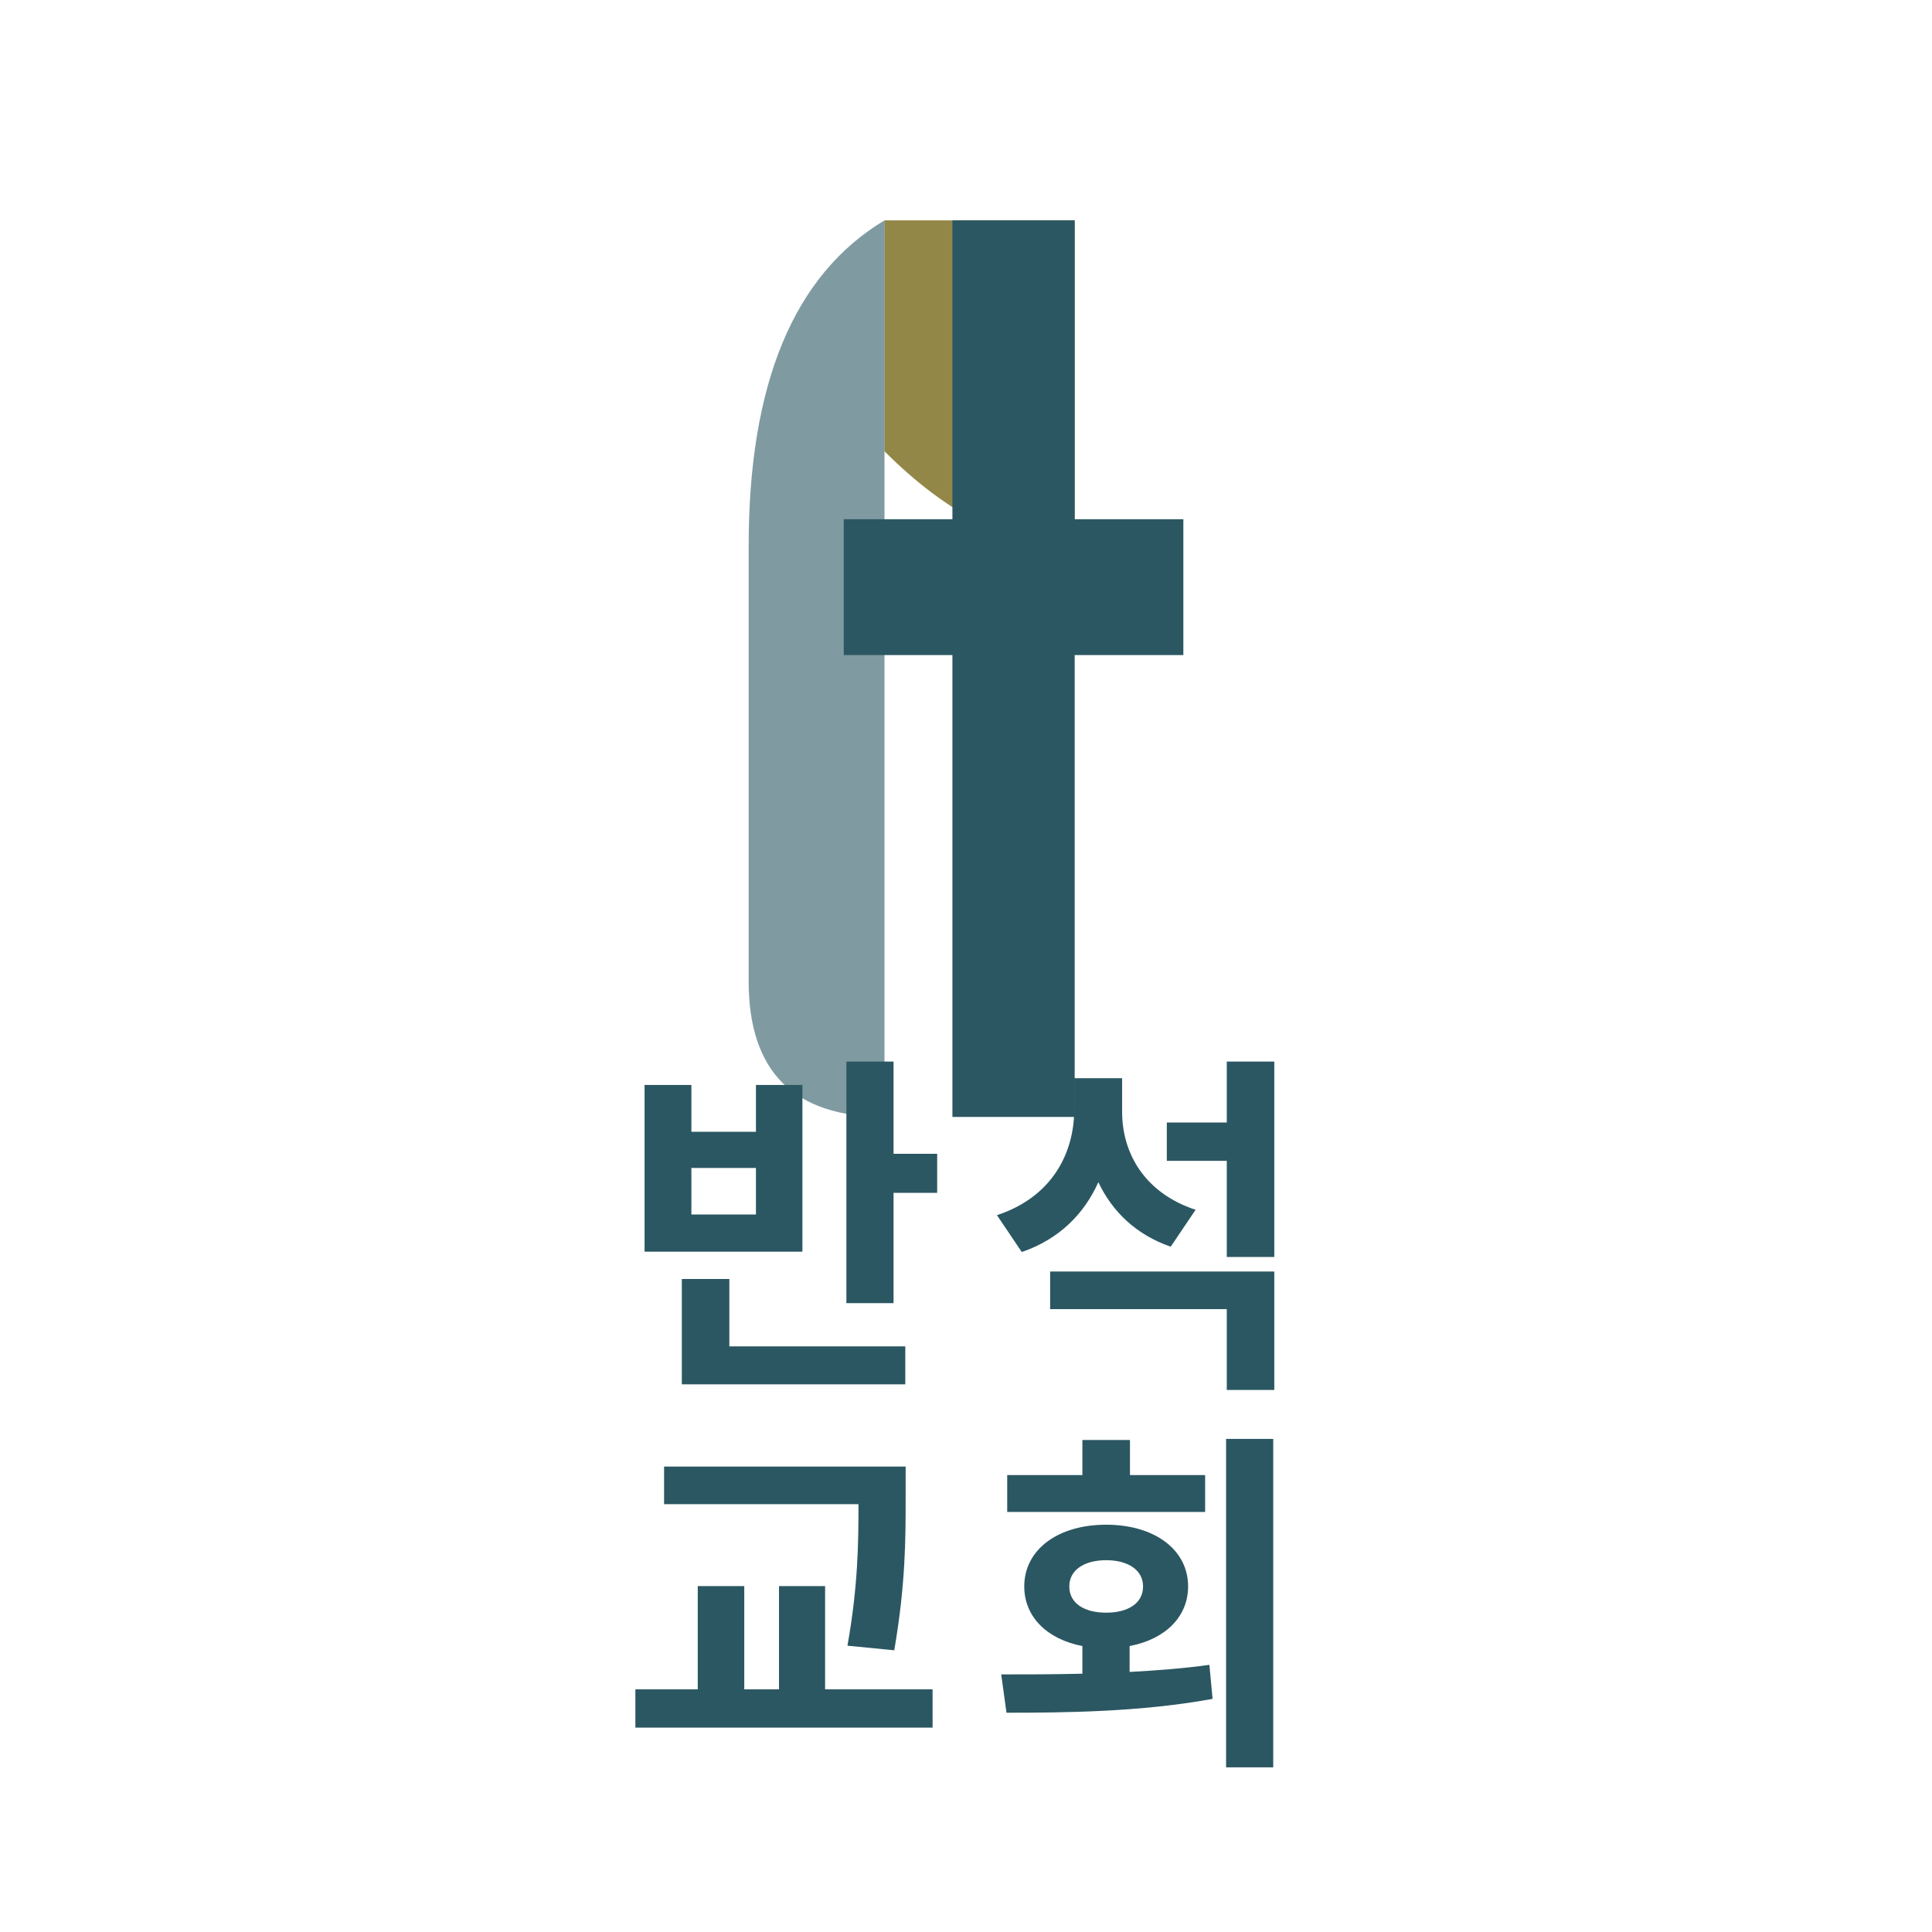
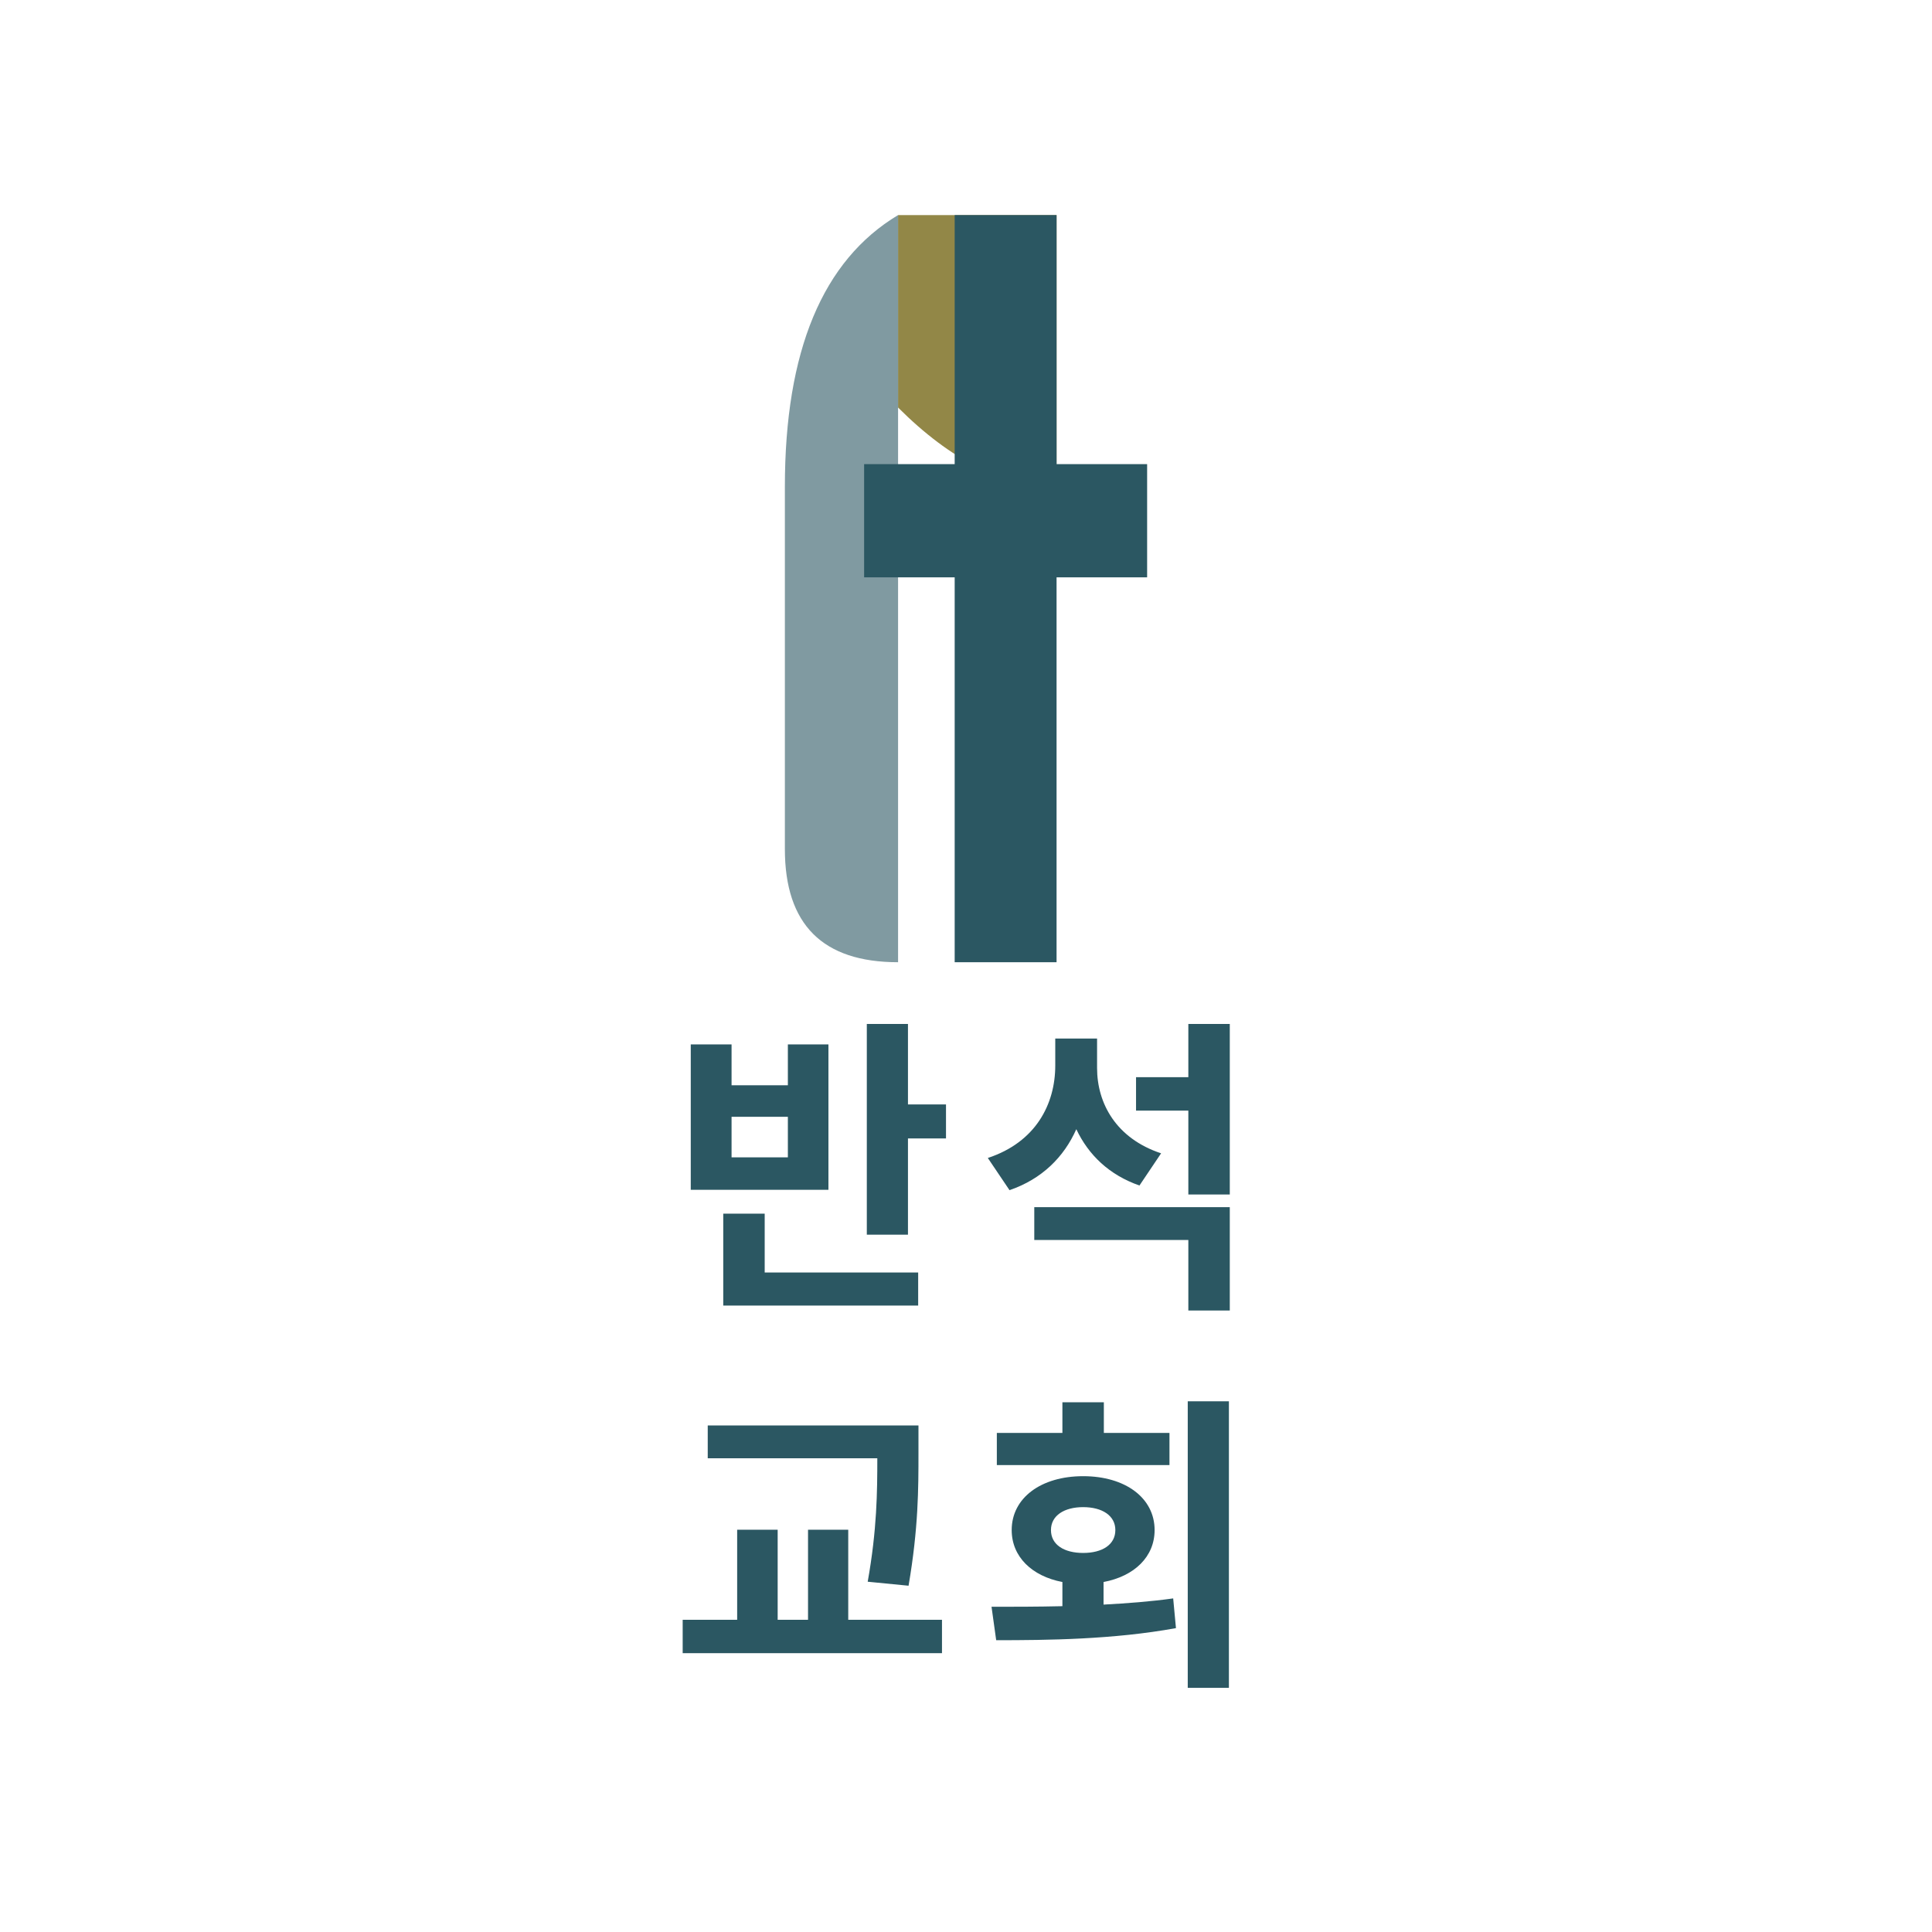
<svg xmlns="http://www.w3.org/2000/svg" viewBox="0 0 512 512" fill="none">
  <rect width="512" height="512" fill="white" />
-   <g transform="translate(256, 170) scale(1.8) translate(-40, -70)">
+   <g transform="translate(256, 150) scale(1.5) translate(-40, -70)">
    <g>
      <path d="M28 8 Q28 8 28 8 L56 8 Q56 8 56 34 L56 56 Q42 56 28 42 Z" fill="#928747" />
      <path d="M8 56 Q8 20 28 8 L28 42 Q28 56 28 70 L28 140 Q8 140 8 120 Z" fill="#2B5762" opacity="0.6" />
      <path d="M38 8 L56 8 L56 140 L38 140 Z" fill="#2B5762" />
      <path d="M22 52 L72 52 L72 72 L22 72 Z" fill="#2B5762" />
    </g>
  </g>
-   <text x="256" y="360" text-anchor="middle" font-family="'Noto Sans KR', sans-serif" font-weight="900" font-size="94" fill="#2B5762" letter-spacing="10">반석</text>
-   <text x="256" y="460" text-anchor="middle" font-family="'Noto Sans KR', sans-serif" font-weight="900" font-size="94" fill="#2B5762" letter-spacing="10">교회</text>
+   <text x="256" y="340" text-anchor="middle" font-family="'Noto Sans KR', sans-serif" font-weight="900" font-size="82" fill="#2B5762" letter-spacing="6">반석</text>
+   <text x="256" y="440" text-anchor="middle" font-family="'Noto Sans KR', sans-serif" font-weight="900" font-size="82" fill="#2B5762" letter-spacing="6">교회</text>
</svg>
